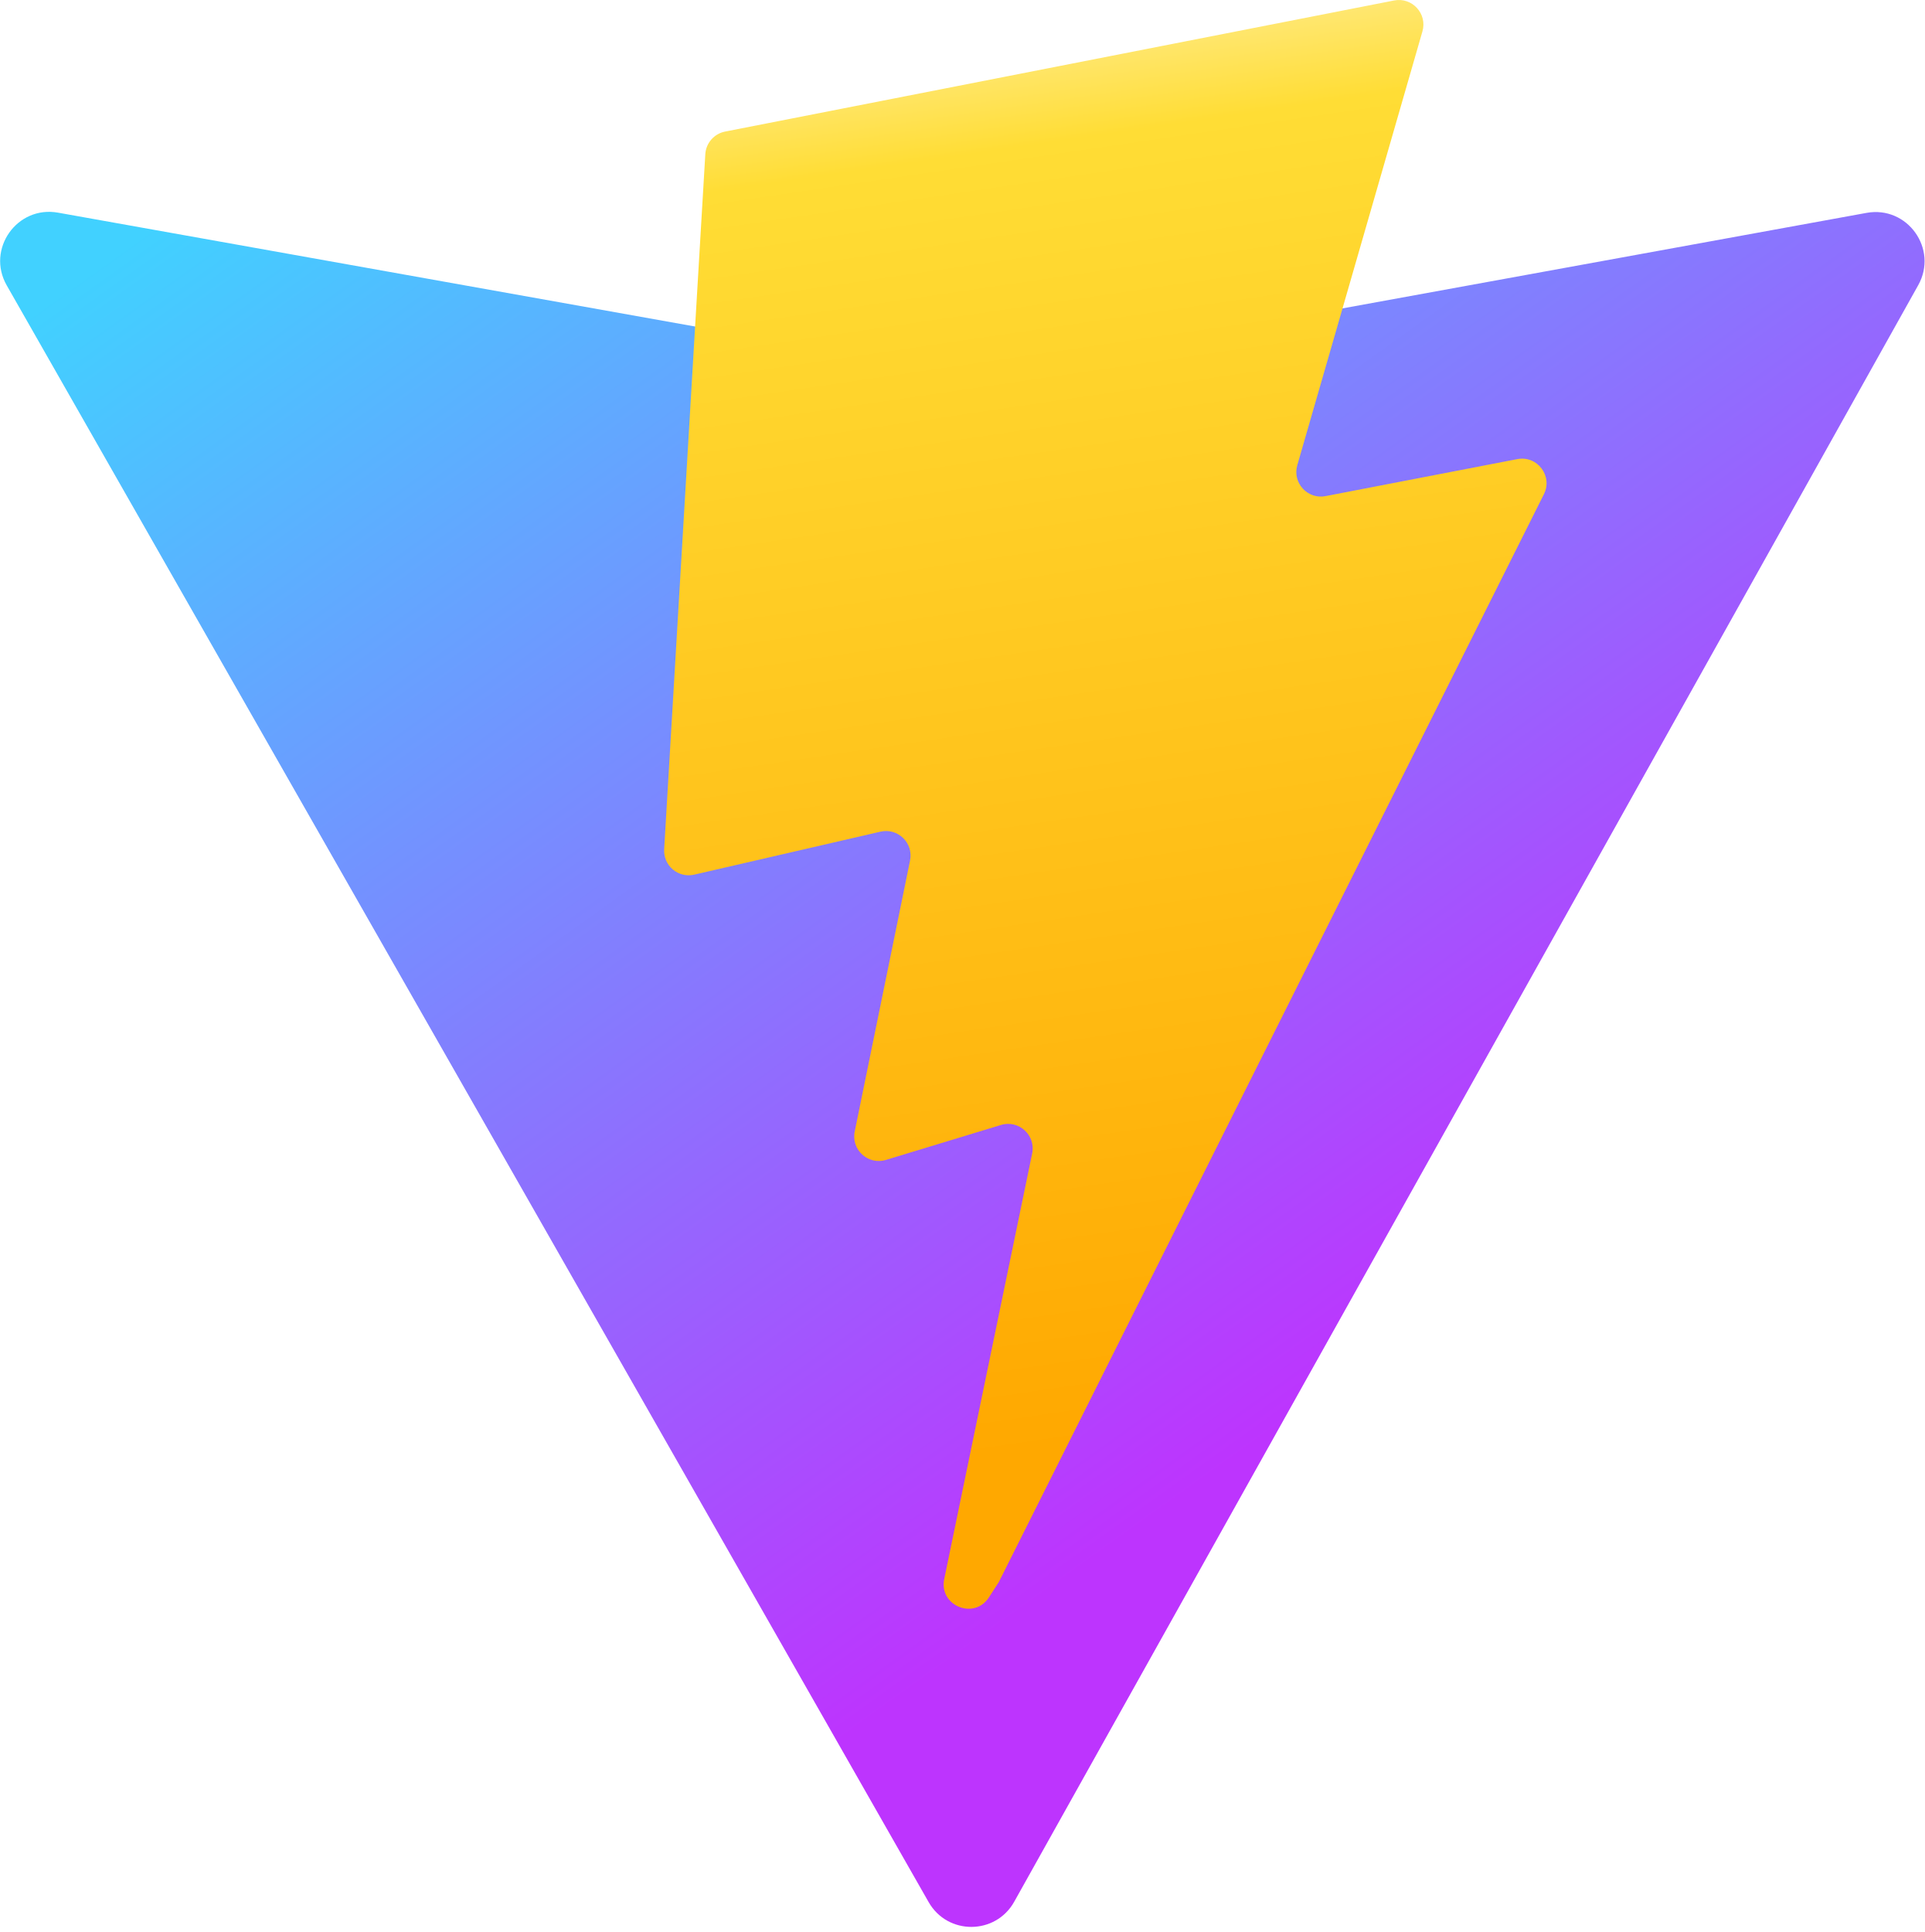
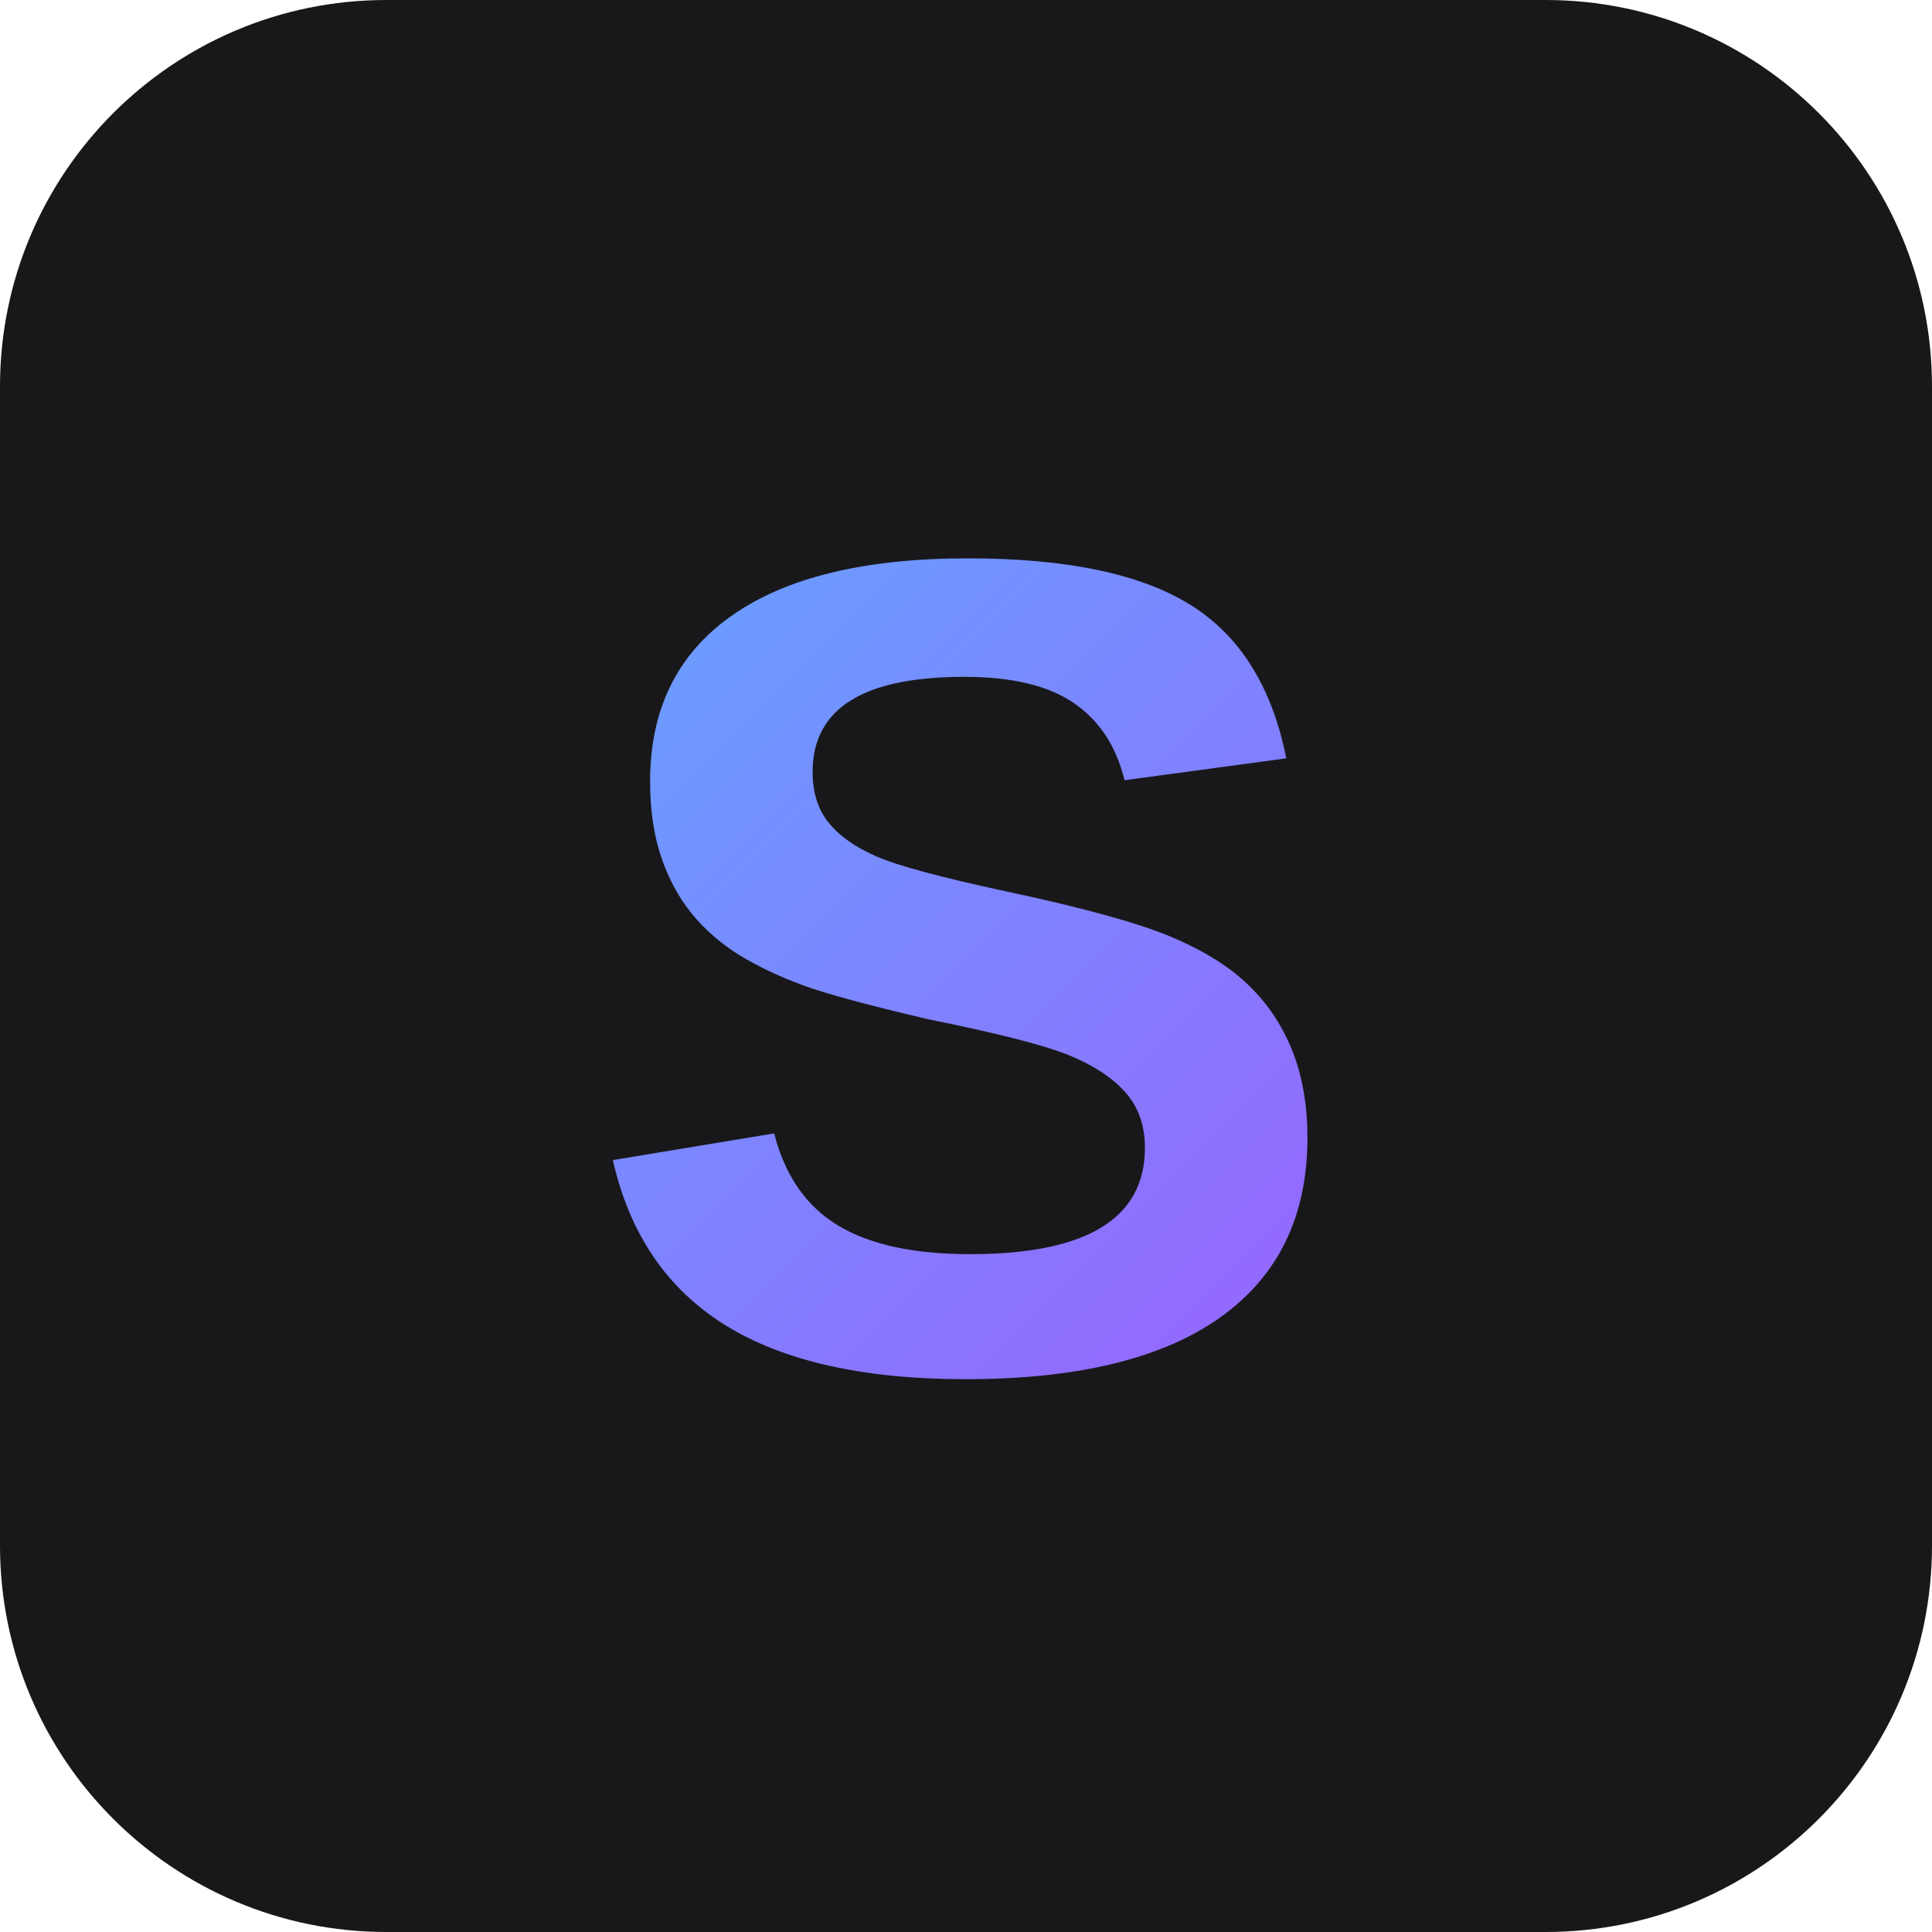
- <svg xmlns="http://www.w3.org/2000/svg" aria-hidden="true" role="img" class="iconify iconify--logos" width="31.88" height="32" preserveAspectRatio="xMidYMid meet" viewBox="0 0 256 257">
+ <svg xmlns="http://www.w3.org/2000/svg" width="120" height="120" viewBox="0 0 120 120" fill="none">
+   <rect width="120" height="120" rx="24" fill="#18181B" />
+   <text x="50%" y="50%" text-anchor="middle" dominant-baseline="central" font-family="Segoe UI, Arial, sans-serif" font-size="72" font-weight="bold" fill="url(#gradient)">S</text>
  <defs>
-     <linearGradient id="IconifyId1813088fe1fbc01fb466" x1="-.828%" x2="57.636%" y1="7.652%" y2="78.411%">
-       <stop offset="0%" stop-color="#41D1FF" />
-       <stop offset="100%" stop-color="#BD34FE" />
-     </linearGradient>
-     <linearGradient id="IconifyId1813088fe1fbc01fb467" x1="43.376%" x2="50.316%" y1="2.242%" y2="89.03%">
-       <stop offset="0%" stop-color="#FFEA83" />
-       <stop offset="8.333%" stop-color="#FFDD35" />
-       <stop offset="100%" stop-color="#FFA800" />
+     <linearGradient id="gradient" x1="0" y1="0" x2="120" y2="120" gradientUnits="userSpaceOnUse">
+       <stop stop-color="#41D1FF" />
+       <stop offset="1" stop-color="#BD34FE" />
    </linearGradient>
  </defs>
-   <path fill="url(#IconifyId1813088fe1fbc01fb466)" d="M255.153 37.938L134.897 252.976c-2.483 4.44-8.862 4.466-11.382.048L.875 37.958c-2.746-4.814 1.371-10.646 6.827-9.67l120.385 21.517a6.537 6.537 0 0 0 2.322-.004l117.867-21.483c5.438-.991 9.574 4.796 6.877 9.62Z" />
-   <path fill="url(#IconifyId1813088fe1fbc01fb467)" d="M185.432.063L96.44 17.501a3.268 3.268 0 0 0-2.634 3.014l-5.474 92.456a3.268 3.268 0 0 0 3.997 3.378l24.777-5.718c2.318-.535 4.413 1.507 3.936 3.838l-7.361 36.047c-.495 2.426 1.782 4.5 4.151 3.78l15.304-4.649c2.372-.72 4.652 1.36 4.15 3.788l-11.698 56.621c-.732 3.542 3.979 5.473 5.943 2.437l1.313-2.028l72.516-144.72c1.215-2.423-.88-5.186-3.54-4.672l-25.505 4.922c-2.396.462-4.435-1.77-3.759-4.114l16.646-57.705c.677-2.35-1.37-4.583-3.769-4.113Z" />
</svg>
